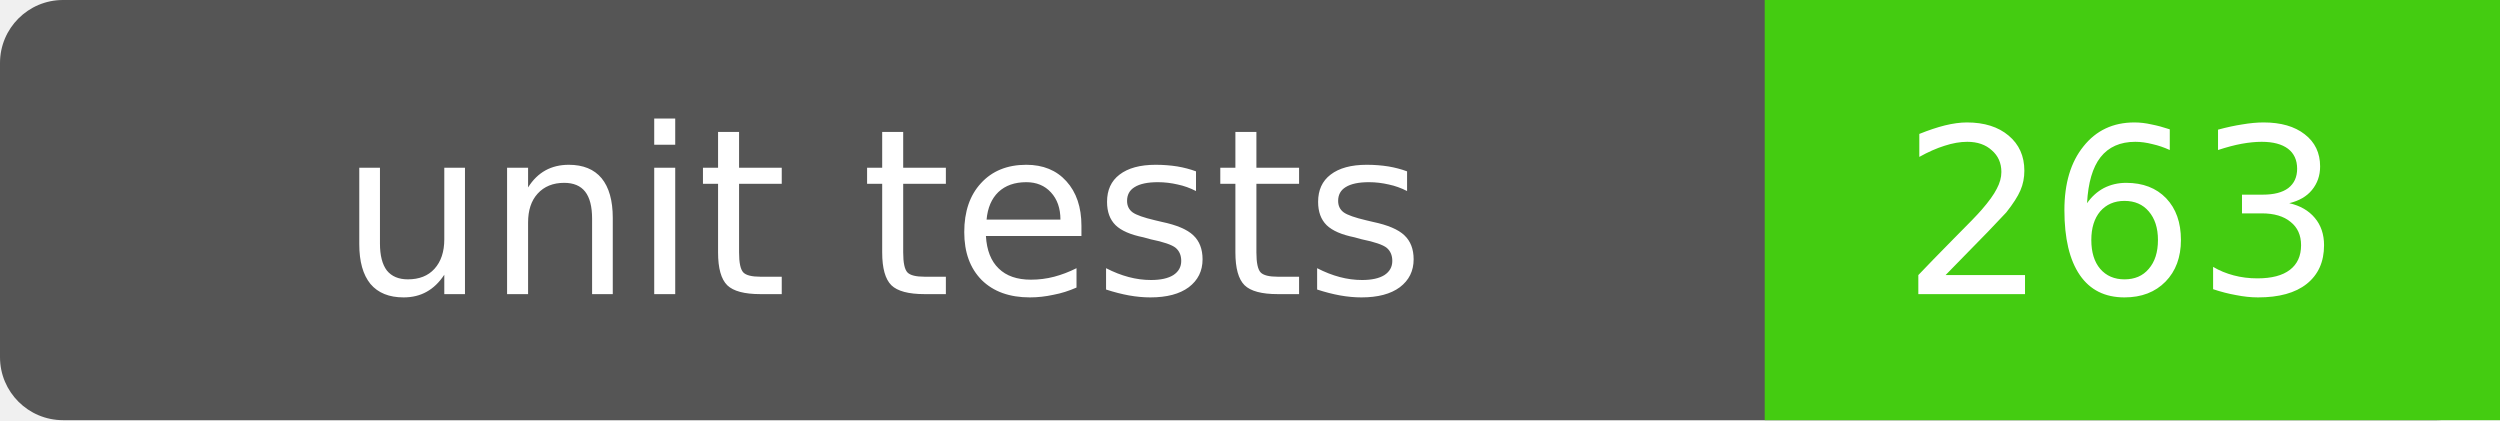
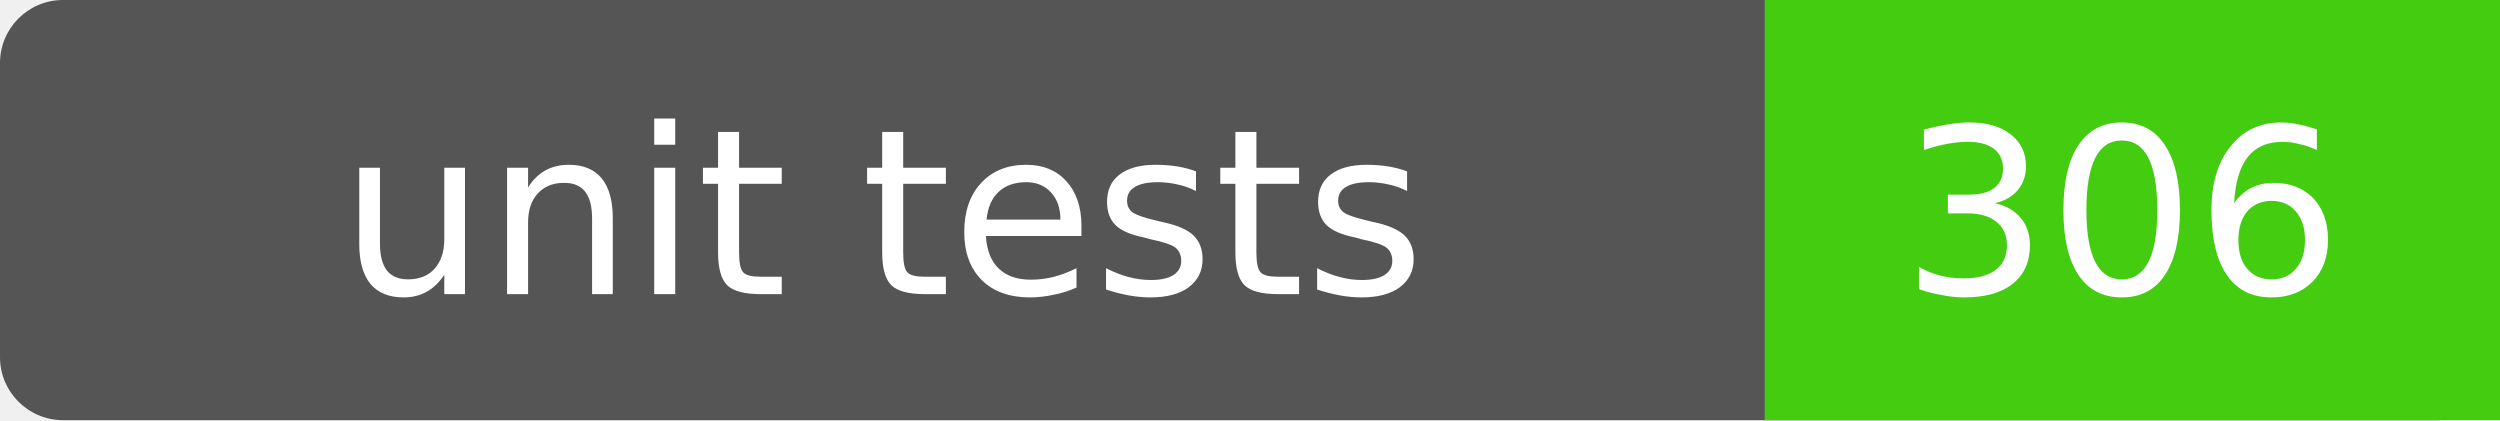
- <svg xmlns="http://www.w3.org/2000/svg" width="119" height="20" role="img" aria-label="unit tests: 263">
+ <svg xmlns="http://www.w3.org/2000/svg" width="119" height="20" role="img" aria-label="unit tests: 306">
  <rect width="119" height="20" rx="3" fill="#555" />
  <path fill="#4c1" d="M84 0h35v20H84z" />
  <g fill="#fff" text-anchor="middle" font-family="Verdana,DejaVu Sans,sans-serif" font-size="11">
    <text x="42" y="14">unit tests</text>
-     <text x="101" y="14">263</text>
+     <text x="101" y="14">306</text>
  </g>
</svg>
